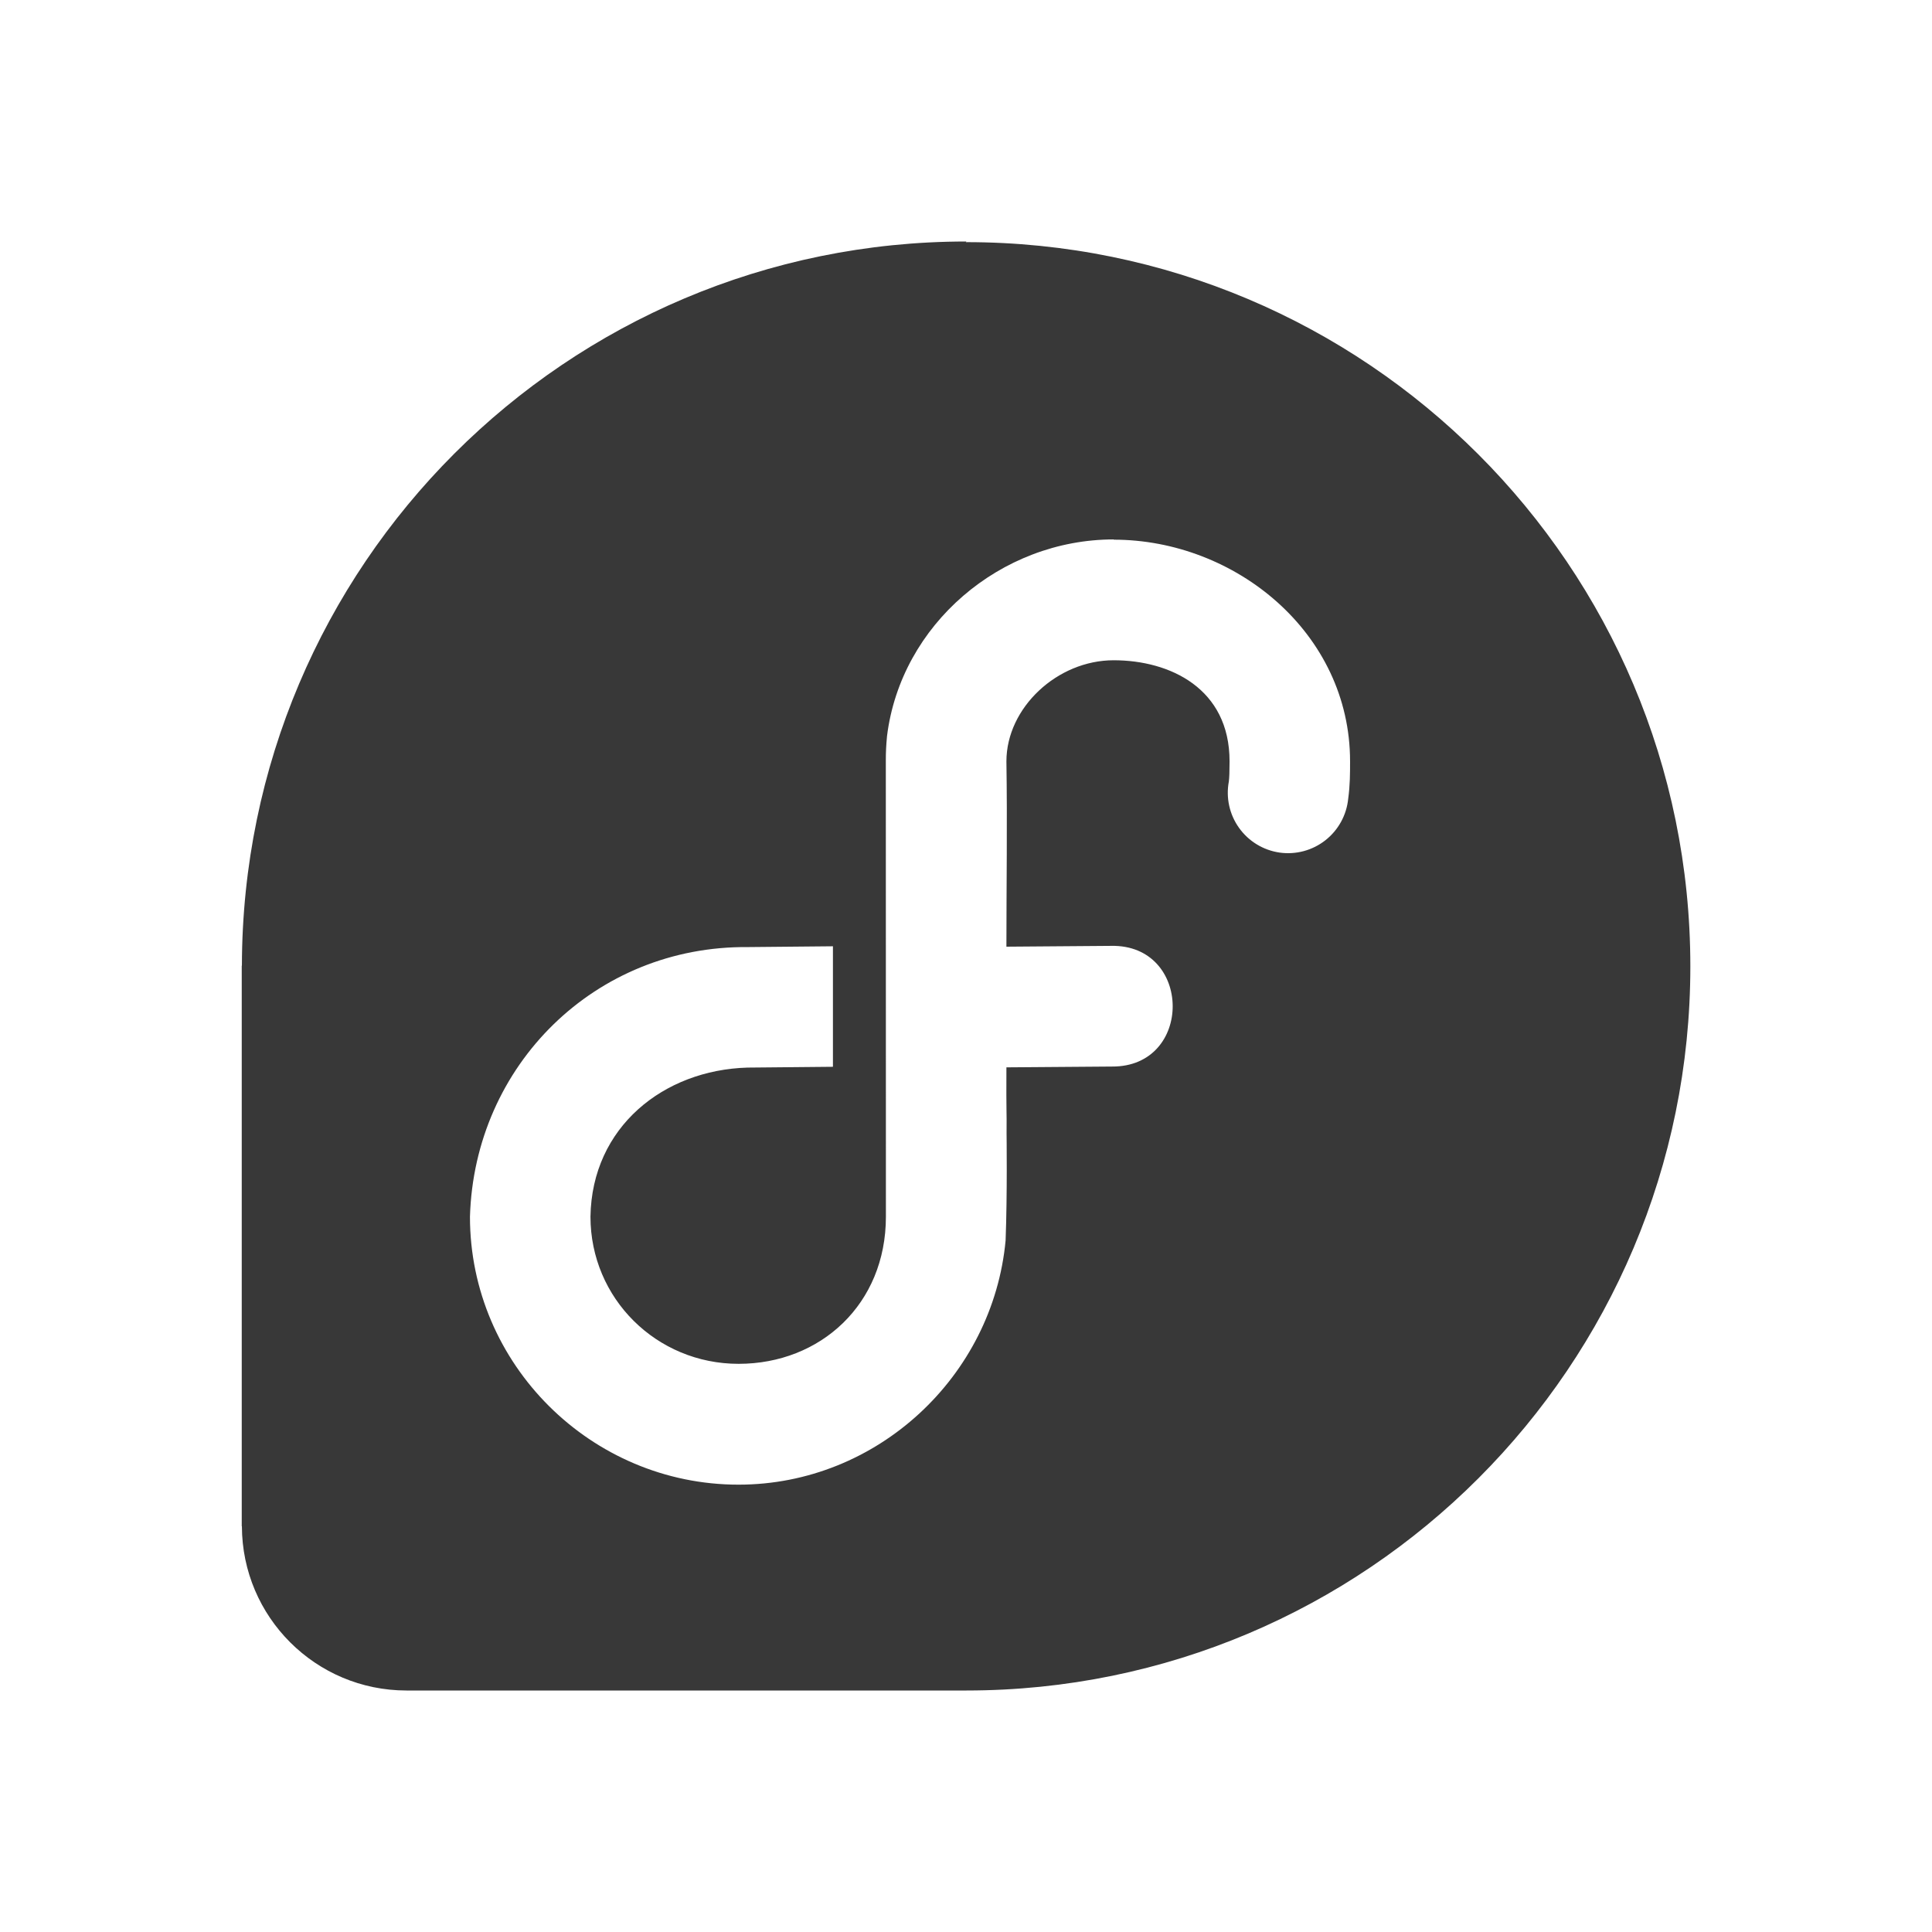
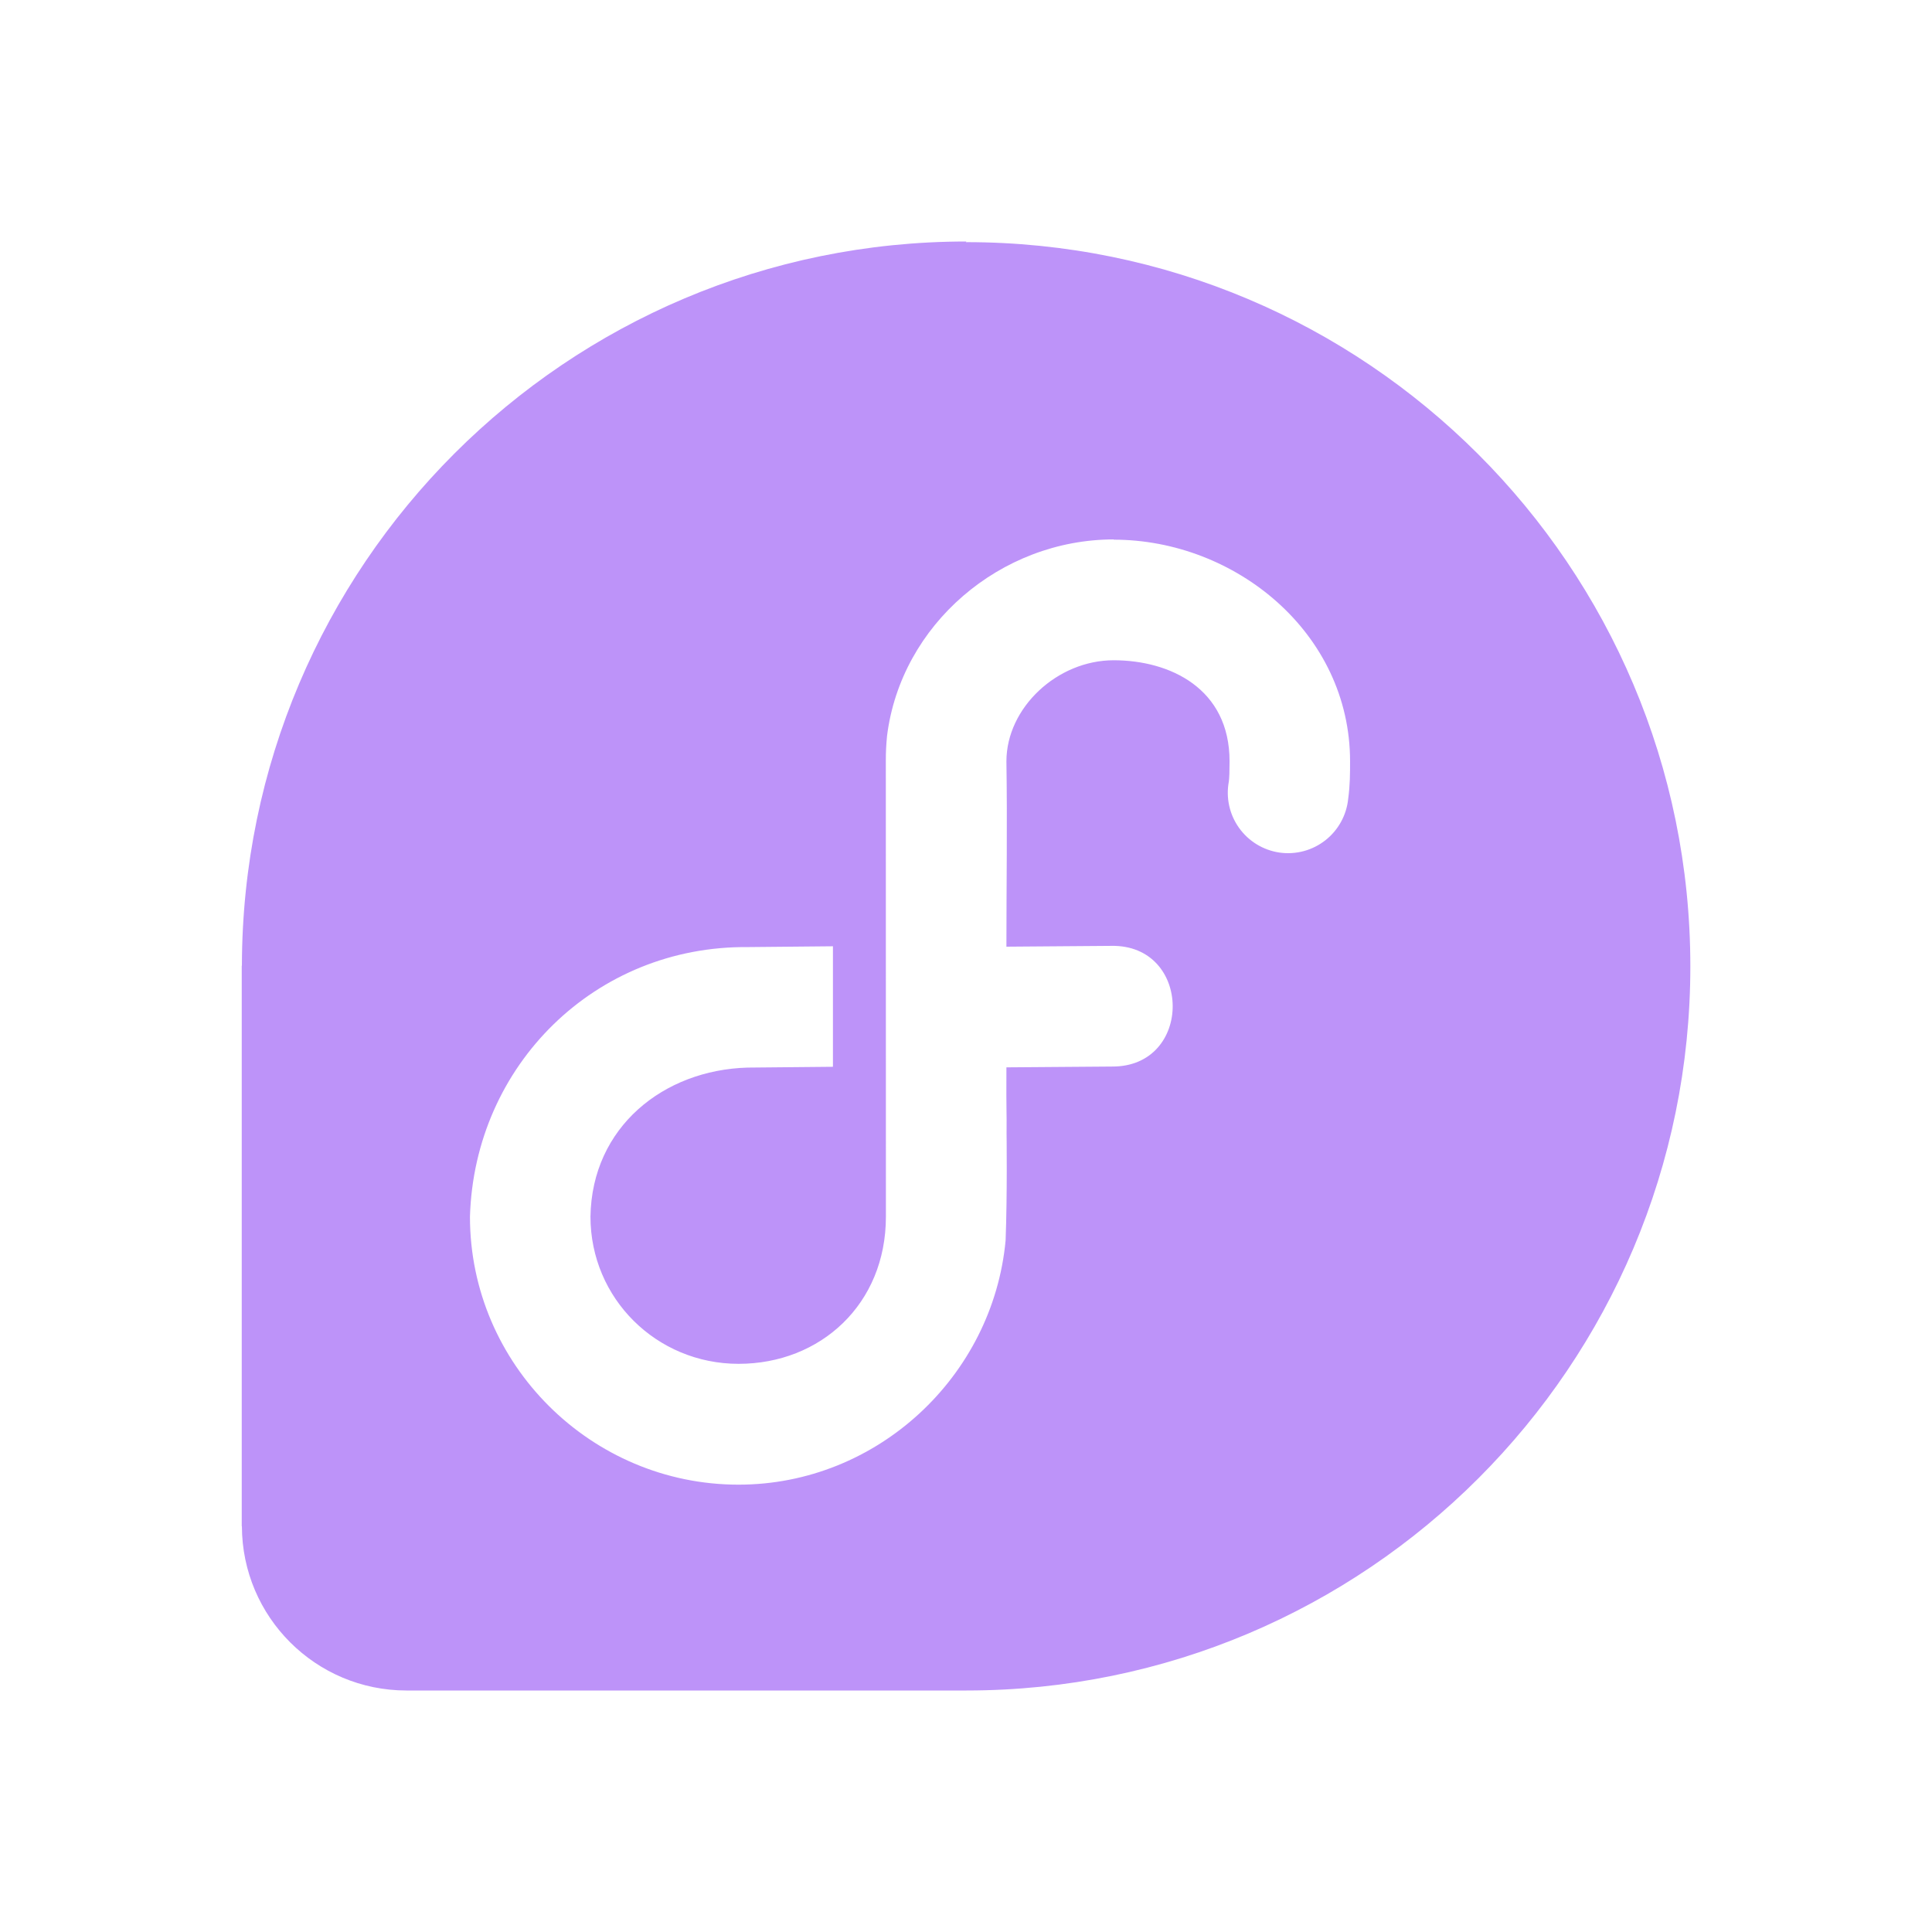
<svg xmlns="http://www.w3.org/2000/svg" width="24" height="24" style="display:inline;enable-background:new" version="1.0">
  <g style="display:inline">
-     <path d="M12.005 279c-4.969 0-8.992 4.026-9 8.996h-.002v6.964h.002A2.045 2.045 0 0 0 5.049 297h6.957a8.994 8.994 0 0 0 8.992-8.996 8.996 8.996 0 0 0-9-8.996zm1.829 3.704c1.51 0 2.937 1.157 2.937 2.753 0 .148 0 .296-.023.464a.751.751 0 0 1-.853.67.751.751 0 0 1-.63-.882c.006-.048.009-.123.009-.252 0-.905-.74-1.255-1.44-1.255s-1.331.589-1.332 1.255c.012.77 0 1.534 0 2.303l1.299-.01c1.014-.022 1.026 1.506.012 1.499l-1.311.01c-.003.619.005.507.002.819 0 0 .01.757-.012 1.331-.157 1.687-1.593 3.034-3.318 3.034-1.83 0-3.336-1.494-3.336-3.328.055-1.885 1.559-3.368 3.453-3.35l1.056-.01v1.497l-1.056.01h-.006c-1.04.03-1.933.737-1.95 1.852 0 1.015.82 1.828 1.84 1.828 1.016 0 1.83-.74 1.83-1.827l-.001-5.667c0-.105.004-.189.015-.305.172-1.386 1.412-2.442 2.816-2.442z" style="fill:#383838;fill-opacity:1;stroke-width:3.78" transform="translate(0 -276)" />
+     <path d="M12.005 279c-4.969 0-8.992 4.026-9 8.996h-.002v6.964h.002A2.045 2.045 0 0 0 5.049 297h6.957a8.994 8.994 0 0 0 8.992-8.996 8.996 8.996 0 0 0-9-8.996zm1.829 3.704c1.51 0 2.937 1.157 2.937 2.753 0 .148 0 .296-.023.464a.751.751 0 0 1-.853.67.751.751 0 0 1-.63-.882c.006-.048.009-.123.009-.252 0-.905-.74-1.255-1.44-1.255s-1.331.589-1.332 1.255c.012.77 0 1.534 0 2.303l1.299-.01c1.014-.022 1.026 1.506.012 1.499l-1.311.01c-.003.619.005.507.002.819 0 0 .01.757-.012 1.331-.157 1.687-1.593 3.034-3.318 3.034-1.83 0-3.336-1.494-3.336-3.328.055-1.885 1.559-3.368 3.453-3.35l1.056-.01v1.497l-1.056.01h-.006c-1.04.03-1.933.737-1.95 1.852 0 1.015.82 1.828 1.84 1.828 1.016 0 1.83-.74 1.83-1.827l-.001-5.667c0-.105.004-.189.015-.305.172-1.386 1.412-2.442 2.816-2.442z" style="fill:#BD93F9;fill-opacity:1;stroke-width:3.78" transform="translate(0 -276)" />
  </g>
</svg>
